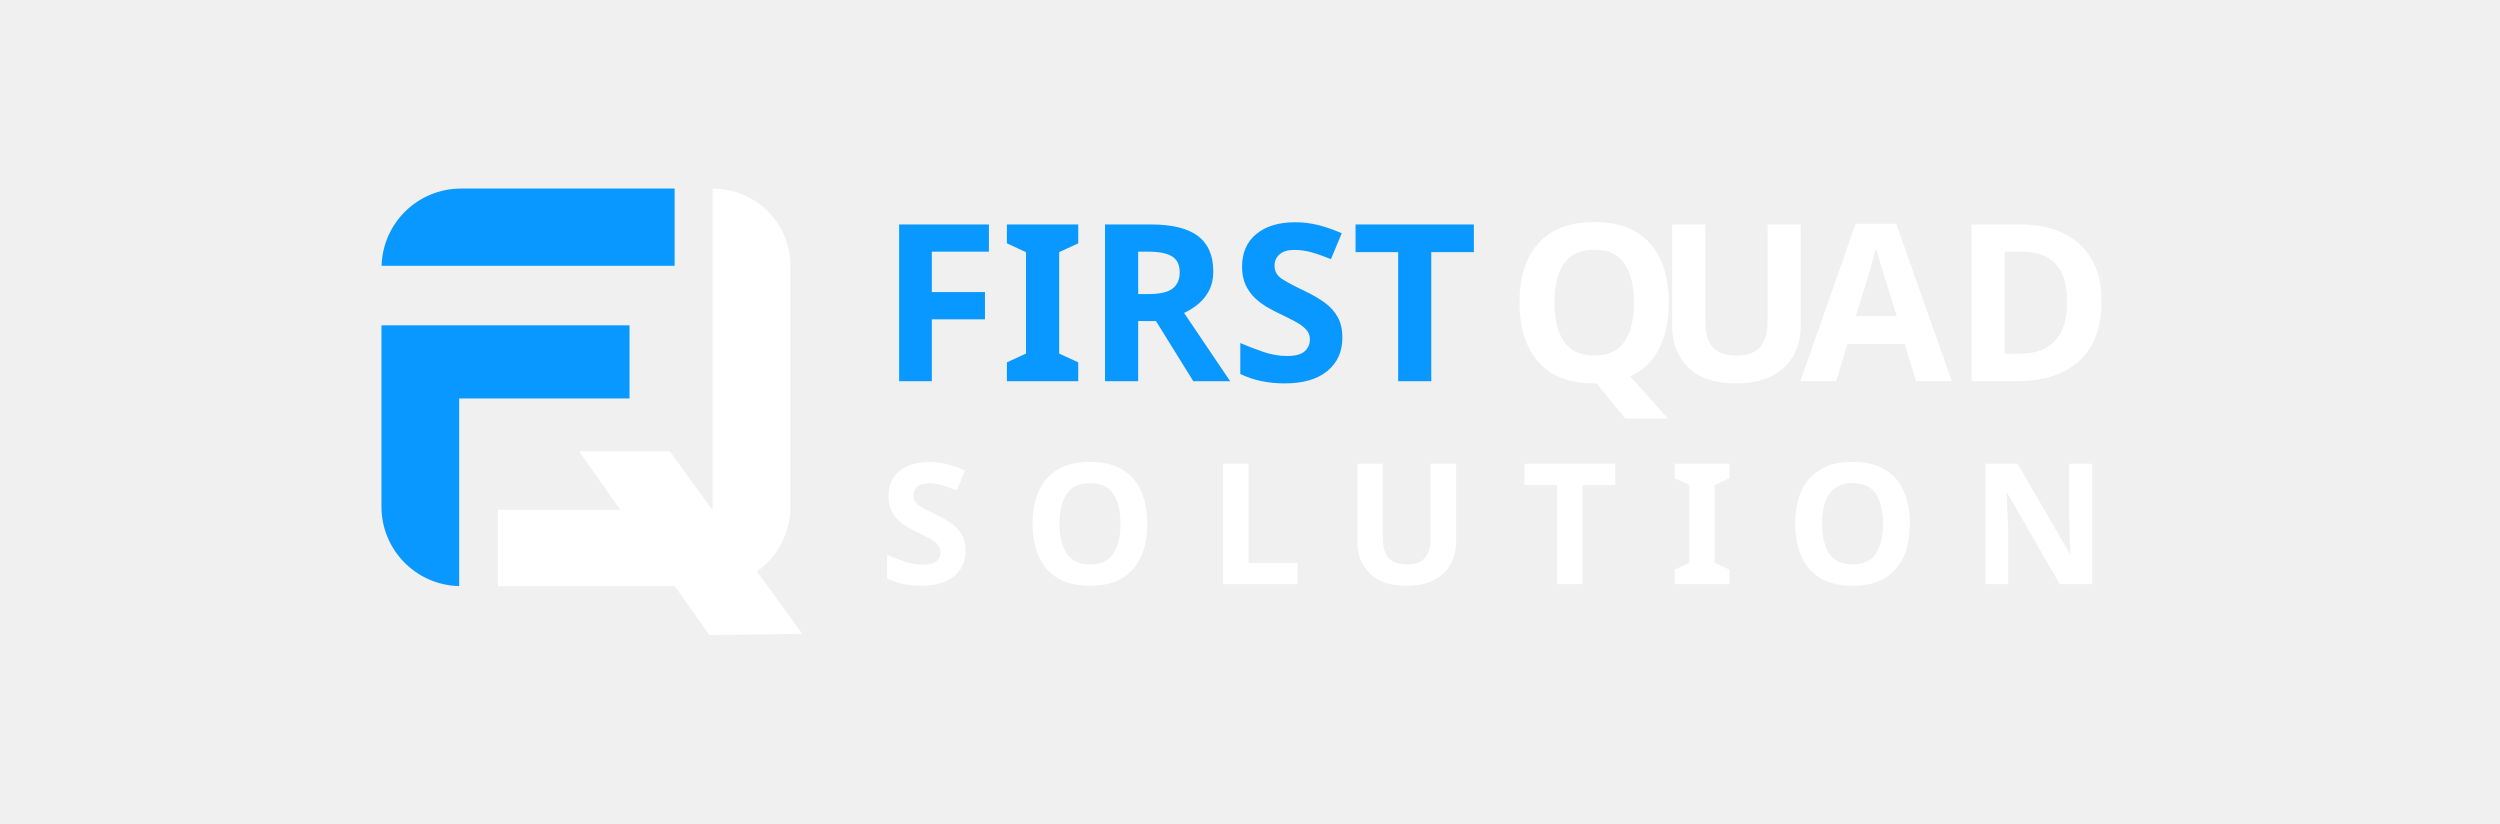
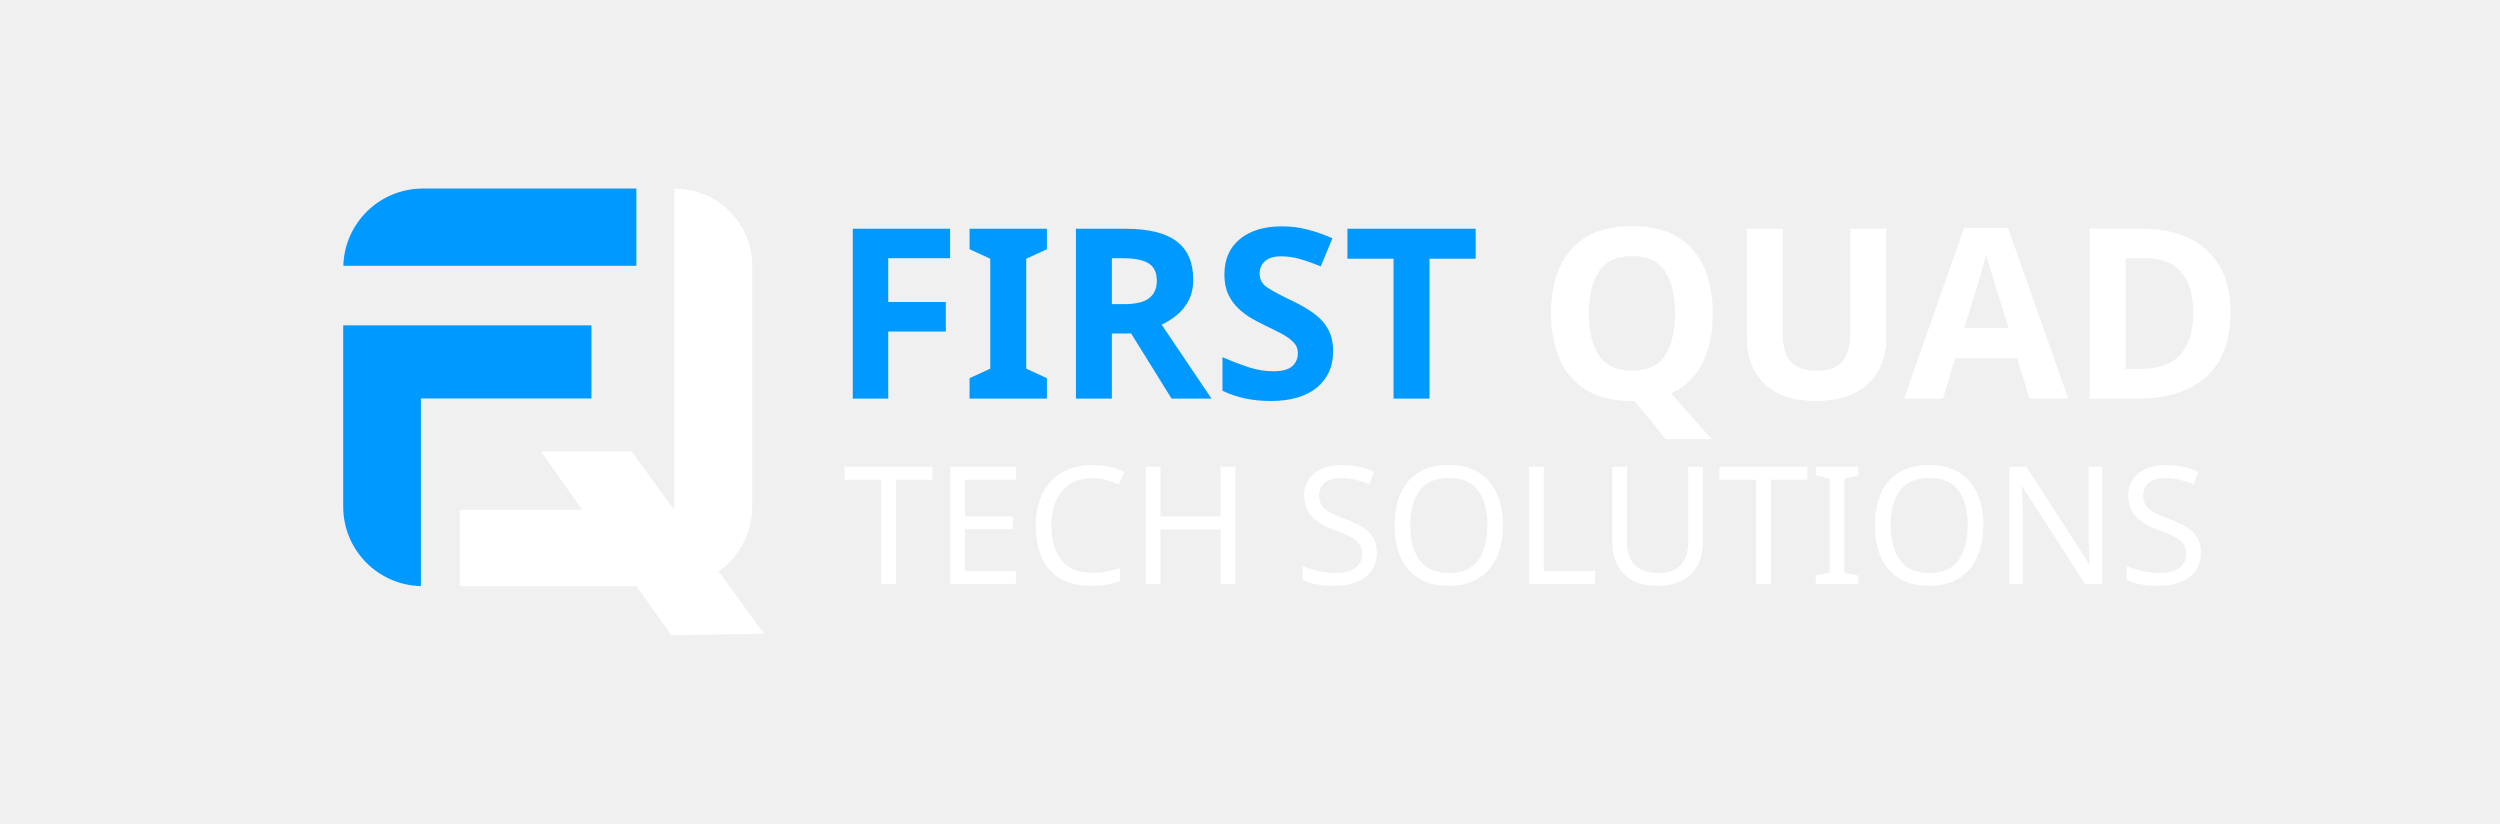
<svg xmlns="http://www.w3.org/2000/svg" id="Layer_1" data-name="Layer 1" viewBox="0 0 841.89 277.4">
  <defs>
-     <style>.cls-1,.cls-3{fill:#0898ff;}.cls-2,.cls-4,.cls-5,.cls-6{fill:#fff;}.cls-3{font-size:73.93px;font-family:MyriadPro-Black, Myriad Pro;font-weight:800;}.cls-4{letter-spacing:-0.03em;}.cls-5{letter-spacing:0em;}.cls-6{font-size:56.78px;font-family:MyriadPro-SemiboldSemiExt, Myriad Pro;font-weight:600;letter-spacing:0.3em;}.cls-7{letter-spacing:0.26em;}</style>
+     <style>.cls-1,.cls-3{fill:#09f;}.cls-2,.cls-5,.cls-6{fill:#fff;}.cls-3{font-size:80.12px;font-family:DINAlternate-Black, DIN Alternate Black;font-weight:800;}.cls-4{fill:#666;}.cls-5{letter-spacing:0em;}.cls-6{font-size:55.38px;font-family:DINAlternate-Medium, DIN Alternate Medium;font-weight:500;}</style>
  </defs>
-   <path class="cls-1" d="M128.46,109.55v61.06a26.76,26.76,0,0,0,26.16,26.76V134.18H212V109.55Z" />
-   <path class="cls-1" d="M155.23,63.5a26.75,26.75,0,0,0-26.73,26h98.68v-26Z" />
-   <path class="cls-2" d="M270.14,213.43l-15.23-21a26.74,26.74,0,0,0,11.27-21.83V89.53a26,26,0,0,0-26-26h0a.22.22,0,0,0-.22.22V171.79L225.58,152H195l13.9,19.68H167.69v25.7h59.52l11.72,16.51Z" />
-   <text class="cls-3" transform="translate(296.13 128.38)">FIRST<tspan class="cls-2" x="192.07" y="0" xml:space="preserve"> Q</tspan>
-     <tspan class="cls-4" x="260.68" y="0">U</tspan>
-     <tspan class="cls-5" x="310.14" y="0">AD</tspan>
+   <path class="cls-1" d="M115.58,109.55v61.06a26.76,26.76,0,0,0,26.16,26.76V134.18h57.42V109.55Z" />
+   <path class="cls-1" d="M142.36,63.5a26.76,26.76,0,0,0-26.74,26H214.3v-26Z" />
+   <path class="cls-2" d="M257.27,213.43l-15.24-21a26.72,26.72,0,0,0,11.28-21.83V89.53a26,26,0,0,0-26-26h0a.22.22,0,0,0-.22.22V171.79L212.71,152H182.15l13.9,19.68H154.82v25.7h59.52l11.71,16.51Z" />
+   <text class="cls-3" transform="translate(279.96 134.24)">FIRST<tspan class="cls-4" x="219.91" y="0"> </tspan>
+     <tspan class="cls-5" x="237.71" y="0">QUAD</tspan>
  </text>
-   <text class="cls-6" transform="translate(296.13 196.71)">SO<tspan class="cls-7" x="110.66" y="0">L</tspan>
-     <tspan x="156.13" y="0">UTION</tspan>
-   </text>
+   <text class="cls-6" transform="translate(283.85 196.72)">TECH SOLUTIONS</text>
</svg>
